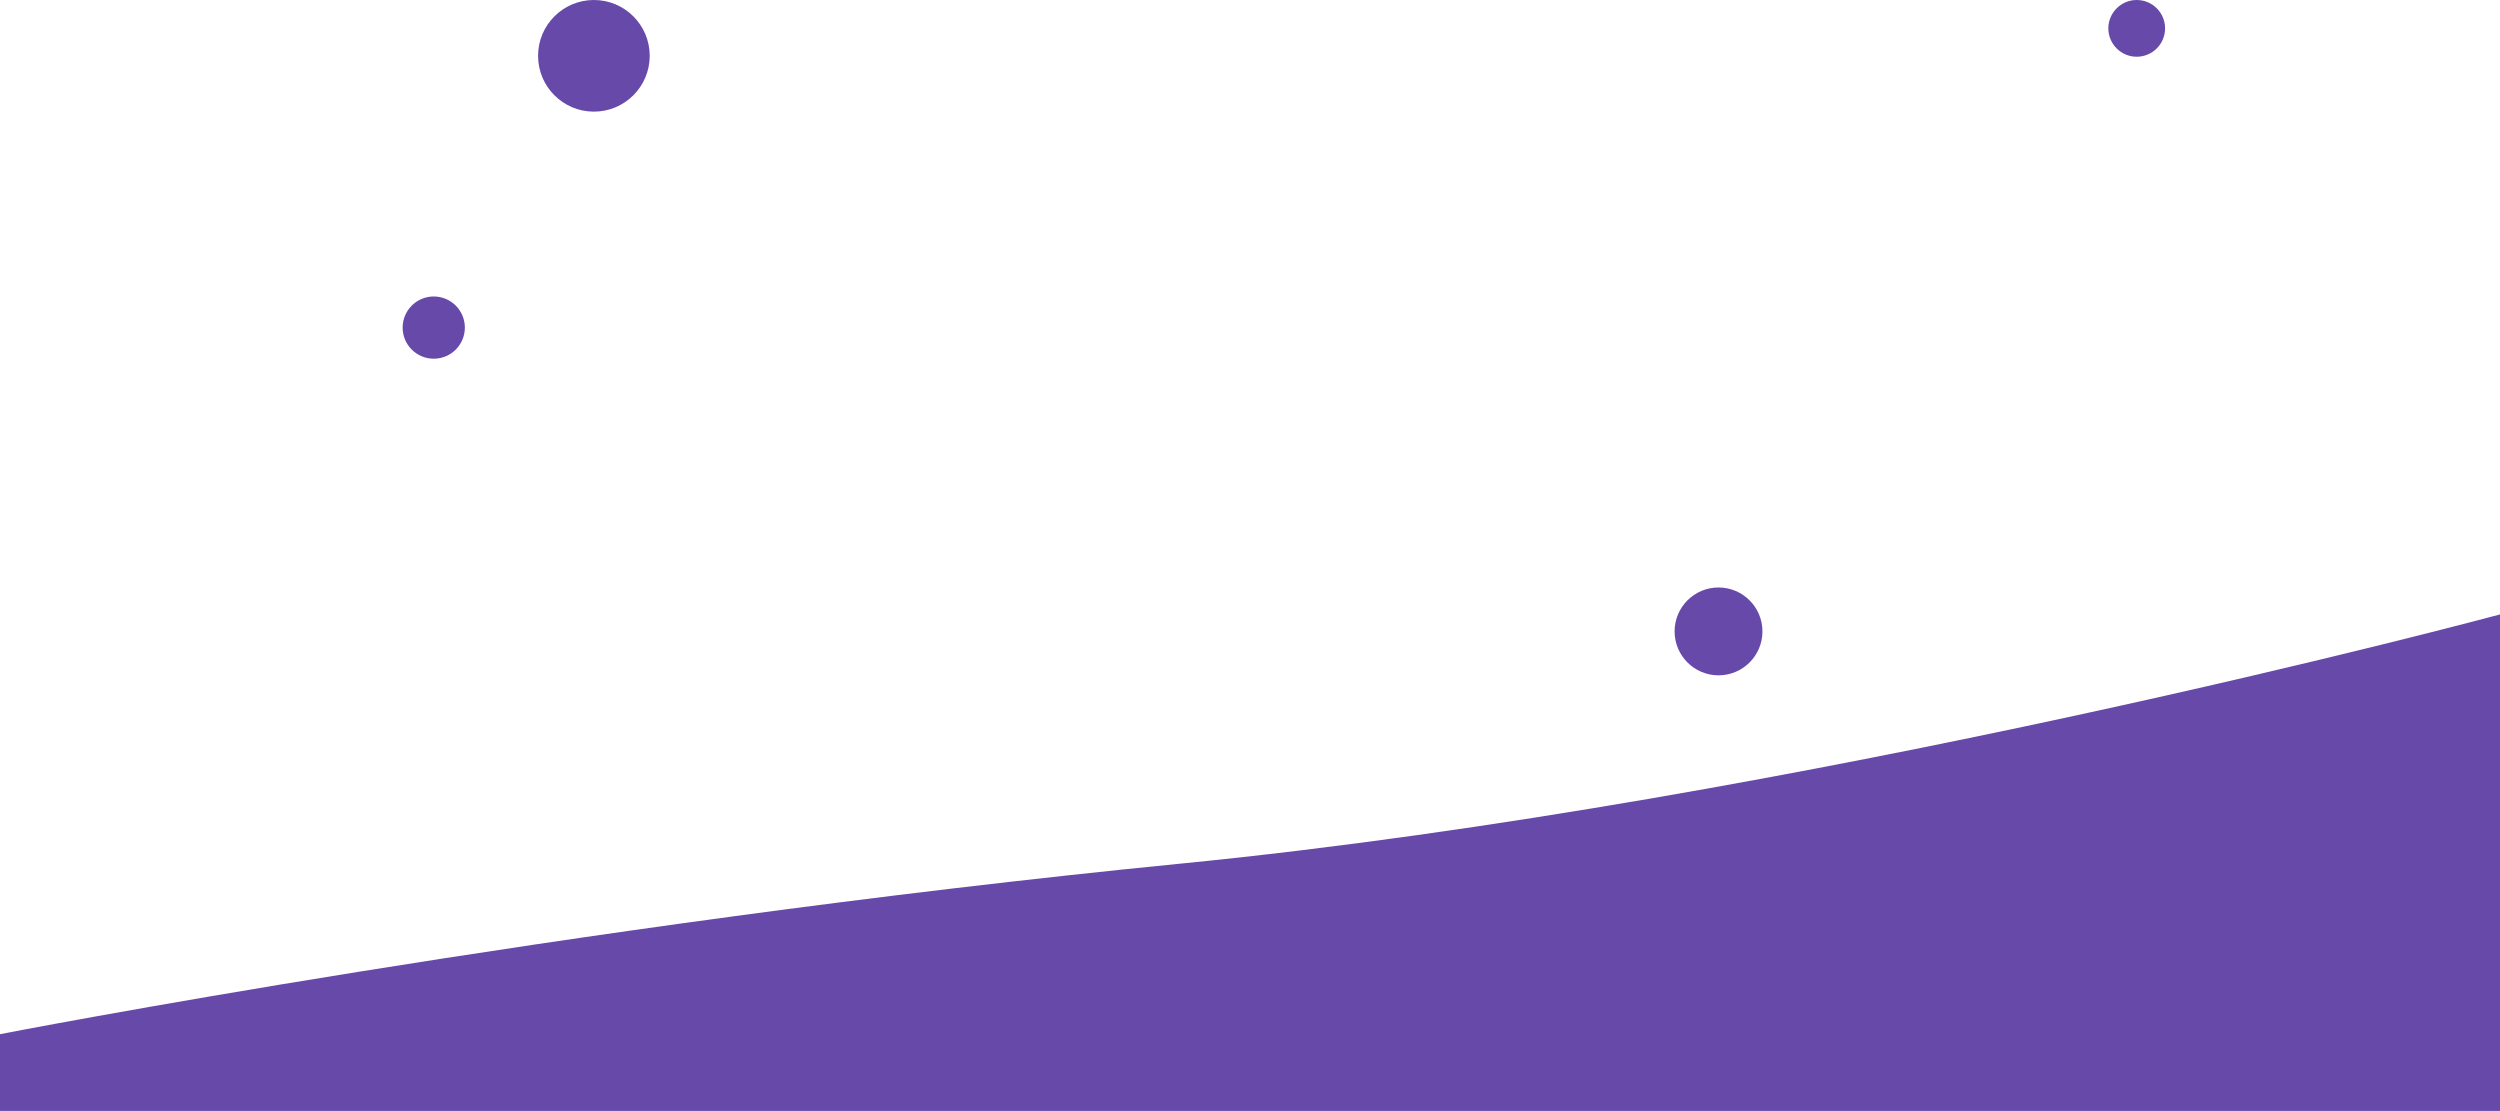
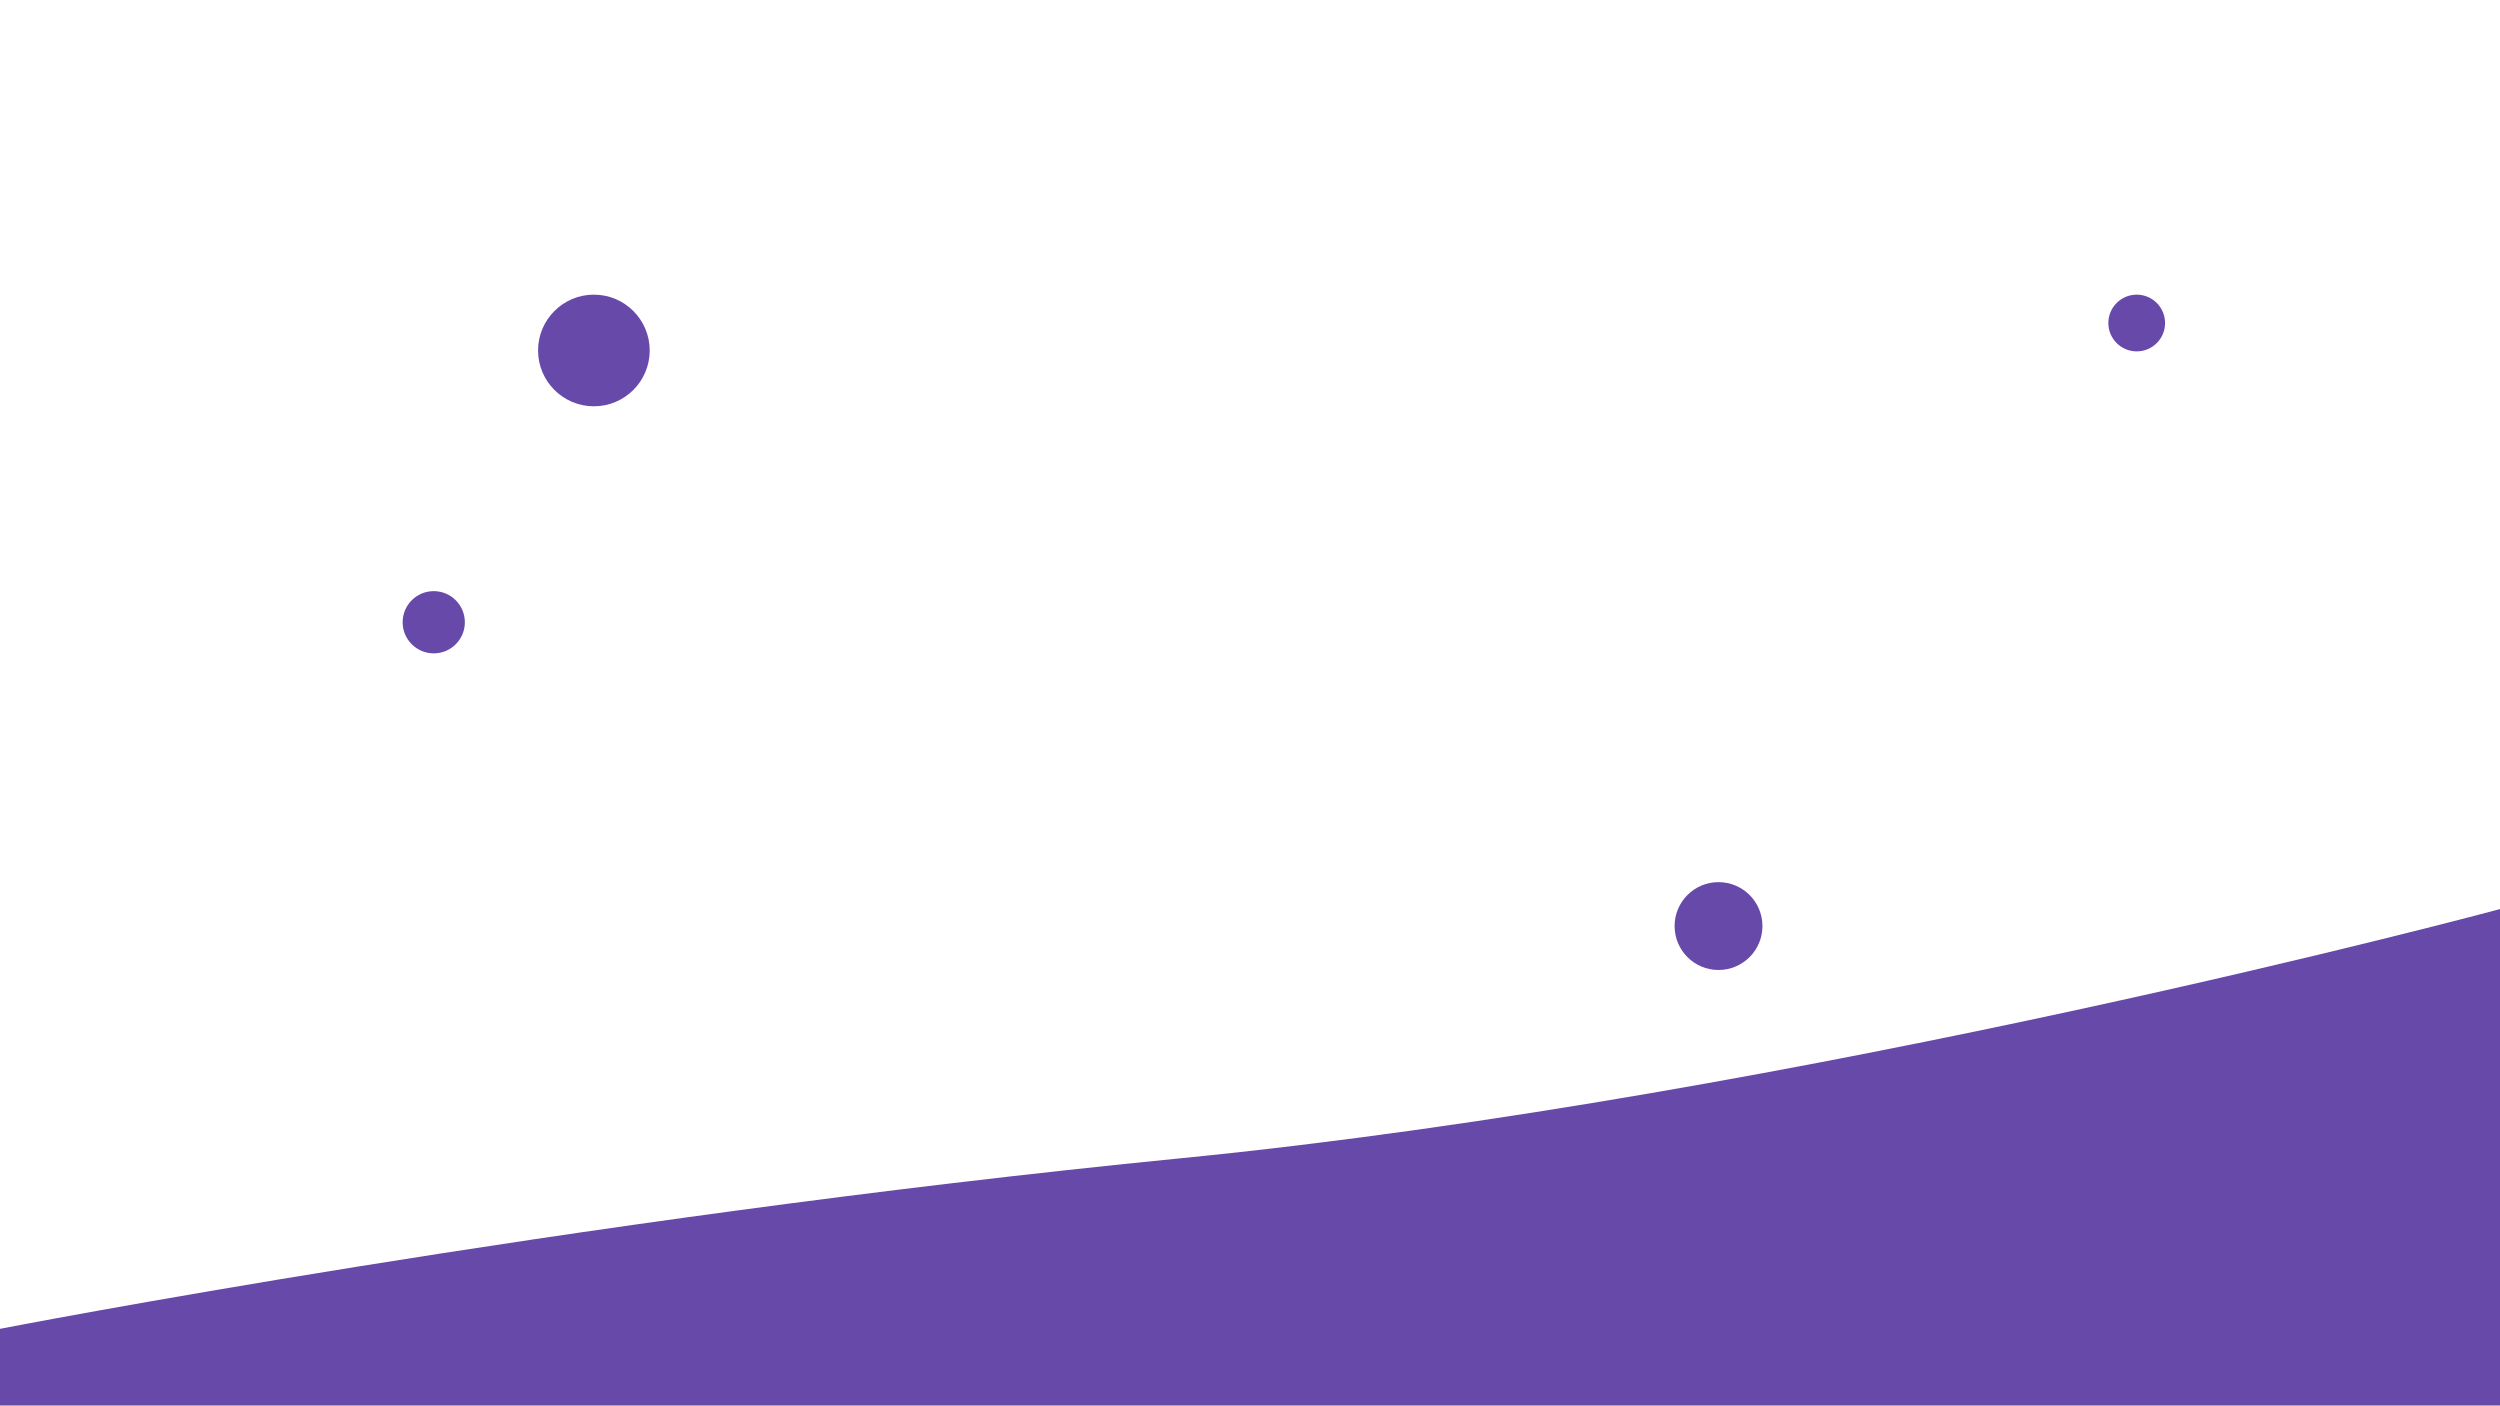
- <svg xmlns="http://www.w3.org/2000/svg" width="1366" height="607" viewBox="0 0 1366 607">
-   <g id="Group_1825" data-name="Group 1825" transform="translate(0 -161)">
-     <path id="Path_4082" data-name="Path 4082" d="M0,329.075s306.588-59.712,645.834-93.267S1366,99.721,1366,99.721V371H0Z" transform="translate(0 397)" fill="#6749aa" />
-     <circle id="Ellipse_160" data-name="Ellipse 160" cx="30.5" cy="30.5" r="30.5" transform="translate(294 161)" fill="#6749aa" />
-     <circle id="Ellipse_161" data-name="Ellipse 161" cx="17" cy="17" r="17" transform="translate(220 323)" fill="#6749aa" />
-     <circle id="Ellipse_162" data-name="Ellipse 162" cx="24" cy="24" r="24" transform="translate(915 482)" fill="#6749aa" />
-     <circle id="Ellipse_163" data-name="Ellipse 163" cx="15.5" cy="15.5" r="15.5" transform="translate(1152 161)" fill="#6749aa" />
-   </g>
+ <svg xmlns="http://www.w3.org/2000/svg" id="Group_1827" data-name="Group 1827" width="1366" height="768" viewBox="0 0 1366 768">
+   <path id="Path_4082" data-name="Path 4082" d="M0,329.075s306.588-59.712,645.834-93.267S1366,99.721,1366,99.721V371H0Z" transform="translate(0 397)" fill="#6749aa" />
+   <circle id="Ellipse_160" data-name="Ellipse 160" cx="30.5" cy="30.5" r="30.5" transform="translate(294 161)" fill="#6749aa" />
+   <circle id="Ellipse_161" data-name="Ellipse 161" cx="17" cy="17" r="17" transform="translate(220 323)" fill="#6749aa" />
+   <circle id="Ellipse_162" data-name="Ellipse 162" cx="24" cy="24" r="24" transform="translate(915 482)" fill="#6749aa" />
+   <circle id="Ellipse_163" data-name="Ellipse 163" cx="15.5" cy="15.5" r="15.5" transform="translate(1152 161)" fill="#6749aa" />
+   <rect id="Rectangle_2120" data-name="Rectangle 2120" width="1366" height="762" fill="none" />
</svg>
